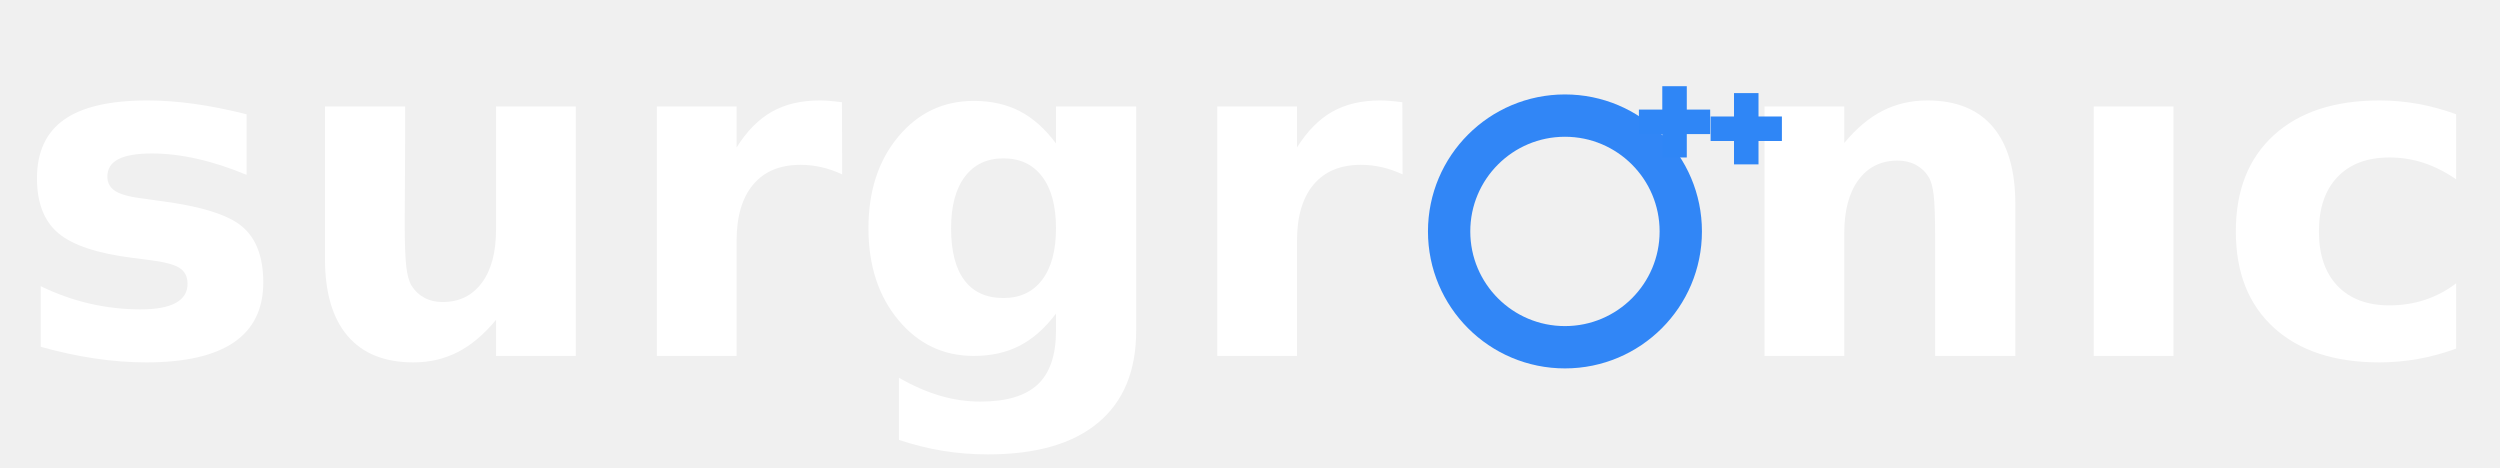
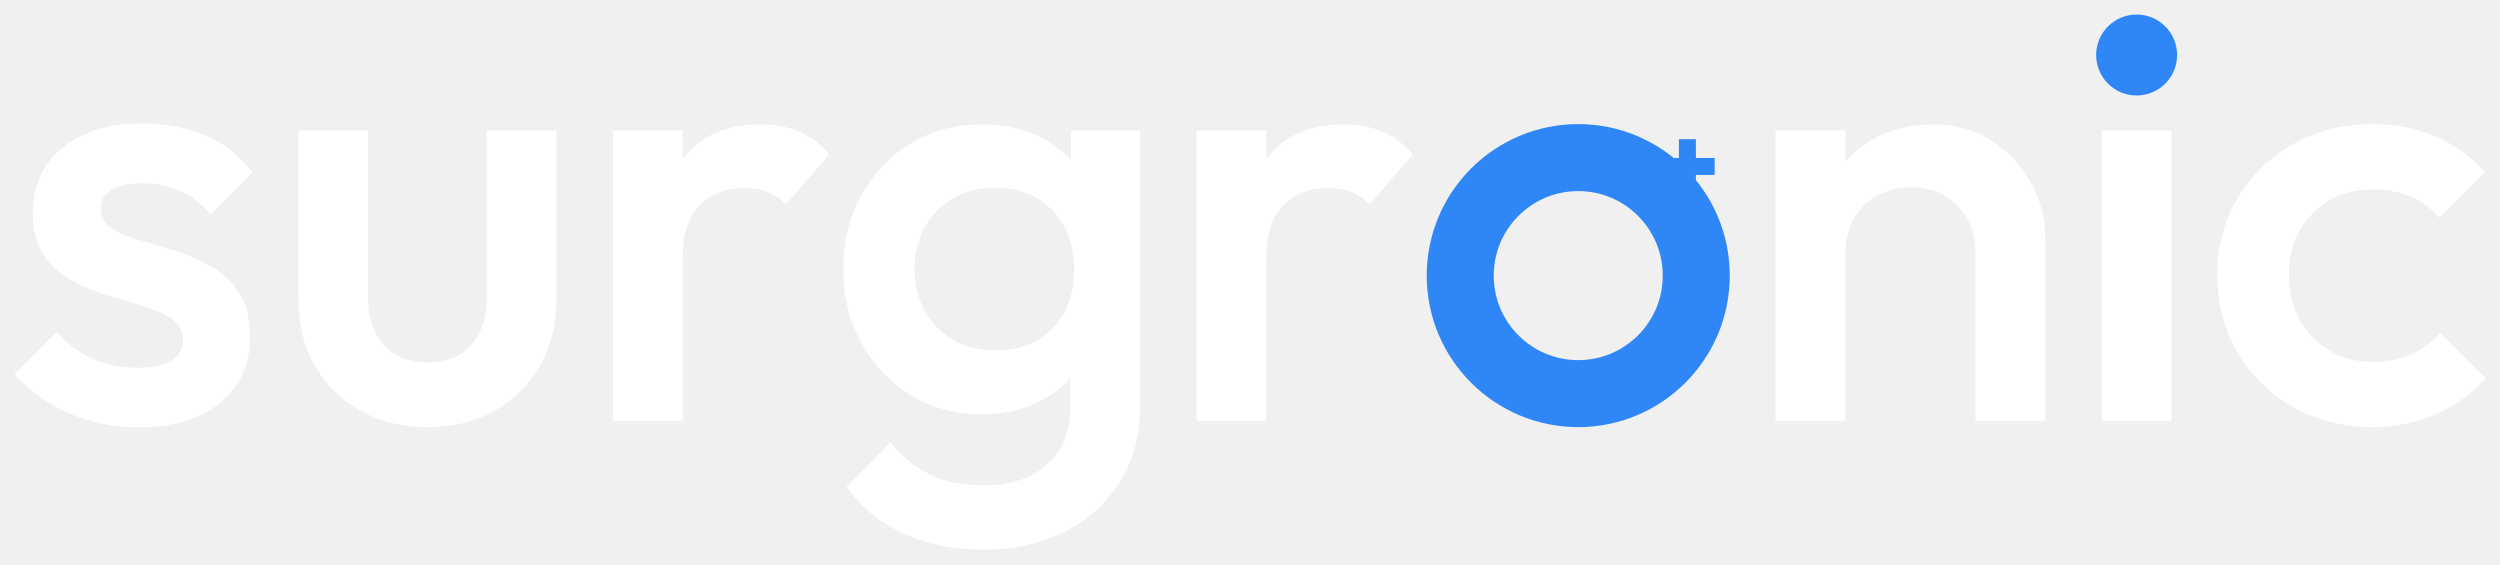
- <svg xmlns="http://www.w3.org/2000/svg" viewBox="-60 -1598 11224 2098">
-   <g transform="matrix(1 0 0 -1 0 0)">
-     <g transform="translate(0,0)">
-       <path d="M1047 1085V813Q932 861 825.0 885.0Q718 909 623 909Q521 909 471.5 883.5Q422 858 422 805Q422 762 459.5 739.0Q497 716 594 705L657 696Q932 661 1027.0 581.0Q1122 501 1122 330Q1122 151 990.0 61.0Q858 -29 596 -29Q485 -29 366.5 -11.5Q248 6 123 41V313Q230 261 342.5 235.0Q455 209 571 209Q676 209 729.0 238.0Q782 267 782 324Q782 372 745.5 395.5Q709 419 600 432L537 440Q298 470 202.0 551.0Q106 632 106 797Q106 975 228.0 1061.0Q350 1147 602 1147Q701 1147 810.0 1132.0Q919 1117 1047 1085Z" fill="#FFFFFF" />
-     </g>
-     <g transform="translate(1239,0)">
-       <path d="M160 436V1120H520V1008Q520 917 519.0 779.5Q518 642 518 596Q518 461 525.0 401.5Q532 342 549 315Q571 280 606.5 261.0Q642 242 688 242Q800 242 864.0 328.0Q928 414 928 567V1120H1286V0H928V162Q847 64 756.5 17.5Q666 -29 557 -29Q363 -29 261.5 90.0Q160 209 160 436Z" fill="#FFFFFF" />
-     </g>
-     <g transform="translate(2717,0)">
-       <path d="M1004 815Q957 837 910.5 847.5Q864 858 817 858Q679 858 604.5 769.5Q530 681 530 516V0H172V1120H530V936Q599 1046 688.5 1096.5Q778 1147 903 1147Q921 1147 942.0 1145.5Q963 1144 1003 1139Z" fill="#FFFFFF" />
-     </g>
-     <g transform="translate(3747,0)">
-       <path d="M934 190Q860 92 771.0 46.0Q682 0 565 0Q360 0 226.0 161.5Q92 323 92 573Q92 824 226.0 984.5Q360 1145 565 1145Q682 1145 771.0 1099.0Q860 1053 934 954V1120H1294V113Q1294 -157 1123.5 -299.5Q953 -442 629 -442Q524 -442 426.0 -426.0Q328 -410 229 -377V-98Q323 -152 413.0 -178.5Q503 -205 594 -205Q770 -205 852.0 -128.0Q934 -51 934 113ZM698 887Q587 887 525.0 805.0Q463 723 463 573Q463 419 523.0 339.5Q583 260 698 260Q810 260 872.0 342.0Q934 424 934 573Q934 723 872.0 805.0Q810 887 698 887Z" fill="#FFFFFF" />
-     </g>
-     <g transform="translate(5233,0)">
-       <path d="M1004 815Q957 837 910.5 847.5Q864 858 817 858Q679 858 604.5 769.5Q530 681 530 516V0H172V1120H530V936Q599 1046 688.5 1096.5Q778 1147 903 1147Q921 1147 942.0 1145.5Q963 1144 1003 1139Z" fill="#FFFFFF" />
-     </g>
-     <circle cx="6966" cy="559" r="520" fill="none" stroke="#3186F6" stroke-width="190" />
-     <g transform="translate(7690,0)">
-       <path d="M1298 682V0H938V111V522Q938 667 931.5 722.0Q925 777 909 803Q888 838 852.0 857.5Q816 877 770 877Q658 877 594.0 790.5Q530 704 530 551V0H172V1120H530V956Q611 1054 702.0 1100.5Q793 1147 903 1147Q1097 1147 1197.5 1028.0Q1298 909 1298 682Z" fill="#FFFFFF" />
-     </g>
-     <g transform="translate(9168,0)">
-       <path d="M172 1120H530V0H172Z" fill="#FFFFFF" />
-     </g>
-     <g transform="translate(9890,0)">
-       <path d="M1077 1085V793Q1004 843 930.5 867.0Q857 891 778 891Q628 891 544.5 803.5Q461 716 461 559Q461 402 544.5 314.5Q628 227 778 227Q862 227 937.5 252.0Q1013 277 1077 326V33Q993 2 906.5 -13.5Q820 -29 733 -29Q430 -29 259.0 126.5Q88 282 88 559Q88 836 259.0 991.5Q430 1147 733 1147Q821 1147 906.5 1131.5Q992 1116 1077 1085Z" fill="#FFFFFF" />
-     </g>
-     <g fill="#2F86F6">
-       <rect x="7725.0" y="860.0" width="110" height="320" />
-       <rect x="7620.0" y="965.0" width="320" height="110" />
-     </g>
-     <g fill="#2F86F6">
-       <rect x="7403" y="891" width="110" height="320" />
-       <rect x="7298" y="996" width="320" height="110" />
-     </g>
+ <svg xmlns="http://www.w3.org/2000/svg" viewBox="-24.00 -694.63 4126.60 931.23" role="img" aria-label="Surgronic" shape-rendering="geometricPrecision">
+   <path fill="#FFFFFF" transform="translate(-18.00 0) scale(1 -1)" d="M222.6 -10.8Q181.4 -10.8 143.5 -0.1Q105.6 10.6 73.4 30.5Q41.2 50.4 18 77.4L87.6 147.4Q112.8 117.8 146.4 102.7Q180 87.6 220.8 87.6Q256.8 87.6 276.4 99.5Q296 111.4 296 132.6Q296 155.4 277.9 167.9Q259.8 180.4 231.6 189.1Q203.4 197.8 171.9 207.1Q140.4 216.4 112.2 231.8Q84 247.2 66.1 274.2Q48.2 301.2 48.2 344.6Q48.2 389.2 70.4 421.9Q92.6 454.6 132.7 472.8Q172.8 491 228.2 491Q286.6 491 333.7 470.7Q380.8 450.4 410.8 410.2L341.2 340.2Q320 366.6 290.9 379.4Q261.8 392.2 228.8 392.2Q195 392.2 177.5 381.1Q160 370 160 350Q160 329.6 177.6 318.2Q195.2 306.8 223.7 298.6Q252.2 290.4 283.4 280.7Q314.6 271 342.8 254.6Q371 238.2 388.9 210.6Q406.8 183 406.8 138.2Q406.8 69.6 356.9 29.4Q307 -10.8 222.6 -10.8Z" />
+   <path fill="#FFFFFF" transform="translate(419.20 0) scale(1 -1)" d="M262.8 -10.4Q200.6 -10.4 152.1 16.5Q103.6 43.4 76.4 91Q49.2 138.6 49.2 201V479.4H164.4V204.2Q164.4 170.8 175.9 146.5Q187.4 122.2 209.8 109.2Q232.2 96.2 262.8 96.2Q308.2 96.2 334.2 124.9Q360.2 153.6 360.2 204.2V479.4H475.4V201.4Q475.4 138.6 448.2 91Q421 43.4 373.3 16.5Q325.6 -10.4 262.8 -10.4Z" />
+   <path fill="#FFFFFF" transform="translate(926.60 0) scale(1 -1)" d="M61.2 0V479.4H176.4V0ZM176.4 269.4 130.4 298.4Q138 387 181.2 438.2Q224.4 489.4 303.8 489.4Q339.4 489.4 367.4 477.7Q395.4 466 418.4 439.8L346.6 357.2Q333.6 371.2 316.8 377.8Q300 384.4 278 384.4Q232.8 384.4 204.6 355.8Q176.4 327.2 176.4 269.4Z" />
+   <path fill="#FFFFFF" transform="translate(1338.00 0) scale(1 -1)" d="M261.8 -212.6Q186 -212.6 127.9 -185.4Q69.8 -158.2 35.4 -108.8L107.8 -35.8Q135.6 -70.4 172.6 -88.5Q209.6 -106.6 261 -106.6Q327.6 -106.6 366.1 -72.3Q404.6 -38 404.6 21.4V141.8L424.6 248.4L405.8 354.4V479.4H519.8V23Q519.8 -47.8 486.9 -100.4Q454 -153 395.7 -182.8Q337.4 -212.6 261.8 -212.6ZM259 10.8Q193.2 10.8 141.5 42.2Q89.8 73.6 59.8 128.3Q29.8 183 29.8 250.6Q29.8 318.6 59.8 372.5Q89.8 426.4 141.5 457.9Q193.2 489.4 259 489.4Q312.6 489.4 354.2 468.8Q395.8 448.2 420.9 411.1Q446 374 448.4 324.6V175Q445.4 126.6 420.3 89.5Q395.2 52.4 353.4 31.6Q311.6 10.8 259 10.8ZM281.4 116.2Q320.6 116.2 350.1 133.2Q379.6 150.2 395.4 180.3Q411.2 210.4 411.2 250Q411.2 289.6 395.1 319.9Q379 350.2 349.8 367.5Q320.6 384.8 280.8 384.8Q241.4 384.8 211.4 367.5Q181.4 350.2 164.5 319.9Q147.6 289.6 147.6 250.6Q147.6 212.4 164.5 181.6Q181.4 150.8 211.5 133.5Q241.6 116.2 281.4 116.2Z" />
+   <path fill="#FFFFFF" transform="translate(1889.80 0) scale(1 -1)" d="M61.2 0V479.4H176.4V0ZM176.4 269.4 130.4 298.4Q138 387 181.2 438.2Q224.4 489.4 303.8 489.4Q339.4 489.4 367.4 477.7Q395.4 466 418.4 439.8L346.6 357.2Q333.6 371.2 316.8 377.8Q300 384.4 278 384.4Q232.8 384.4 204.6 355.8Q176.4 327.2 176.4 269.4Z" />
+   <circle fill="none" stroke="#2F86F6" stroke-width="110.59" cx="2581.10" cy="-239.70" r="194.80" />
+   <g fill="#2F86F6">
+     <rect x="2747.271" y="-464.871" width="28" height="90" />
+     <rect x="2716.271" y="-433.871" width="90" height="28" />
  </g>
+   <path fill="#FFFFFF" transform="translate(2845.60 0) scale(1 -1)" d="M391.2 0V277Q391.2 324.6 361.4 355Q331.6 385.4 284.8 385.4Q253.2 385.4 228.8 371.6Q204.4 357.8 190.4 333.2Q176.4 308.6 176.4 277L130.6 301.2Q130.6 356.4 155 398.8Q179.4 441.2 223 465.3Q266.6 489.4 321.4 489.4Q375.4 489.4 416.9 463Q458.4 436.6 482.4 393.7Q506.4 350.8 506.4 301.4V0ZM61.2 0V479.4H176.4V0Z" />
+   <path fill="#FFFFFF" transform="translate(3384.00 0) scale(1 -1)" d="M61.2 0V479.4H176.4V0Z" />
+   <circle fill="#2F86F6" cx="3502.80" cy="-603.82" r="66.82" />
+   <path fill="#FFFFFF" transform="translate(3606.20 0) scale(1 -1)" d="M285.4 -10.4Q213.4 -10.4 155.1 22.6Q96.8 55.6 63.3 112.7Q29.8 169.8 29.8 240Q29.8 311.2 63.5 367.8Q97.2 424.4 155.5 457.1Q213.8 489.8 286.2 489.8Q342 489.8 389.2 469.7Q436.4 449.6 471.6 410.6L396.4 335.4Q376.4 358.6 348.5 370.3Q320.6 382 286.2 382Q246 382 214.8 363.9Q183.6 345.8 165.8 314Q148 282.2 148 240.4Q148 198.6 165.8 166.6Q183.6 134.6 215 116Q246.4 97.4 286.2 97.4Q321 97.4 349.3 109.7Q377.6 122 398.2 145.2L472.4 70Q437.4 31.2 389.7 10.4Q342 -10.4 285.4 -10.4Z" />
</svg>
